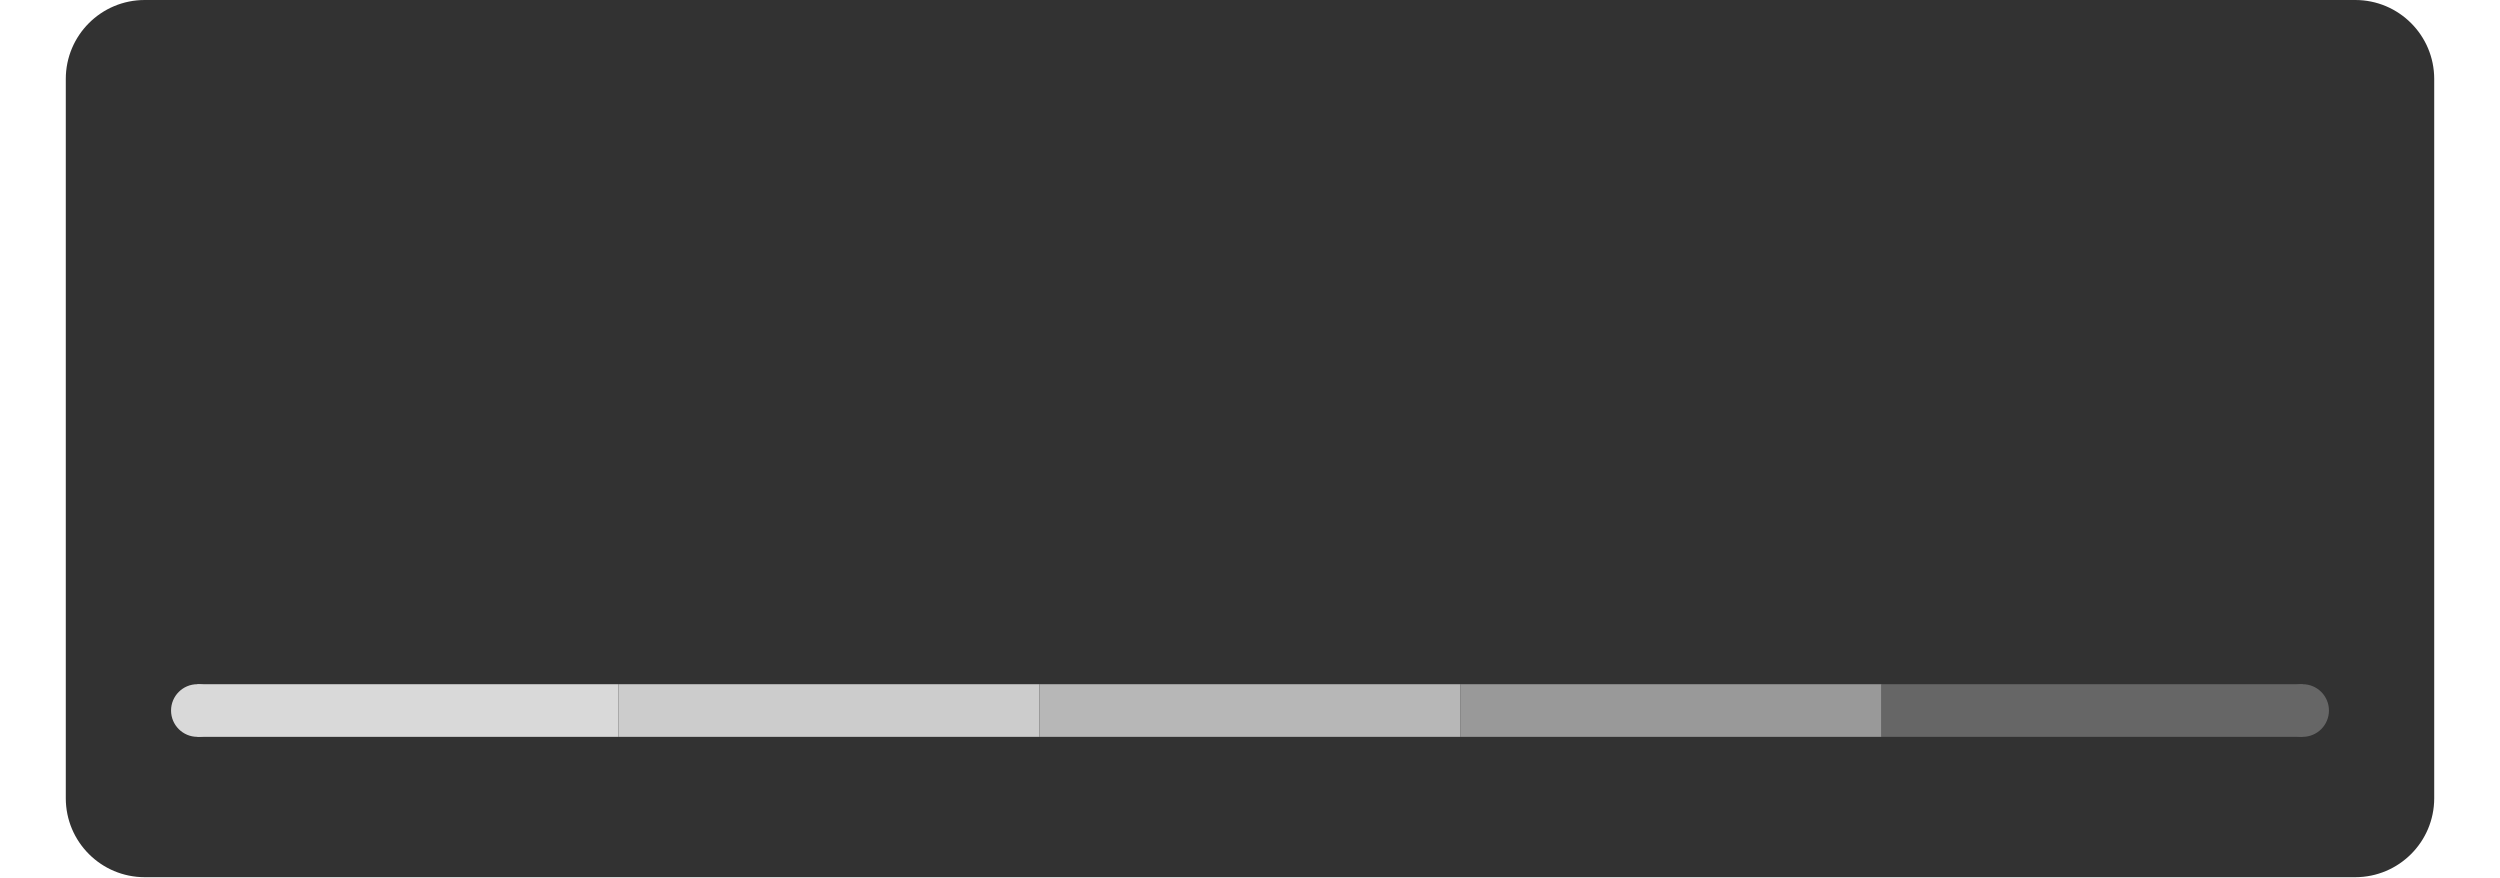
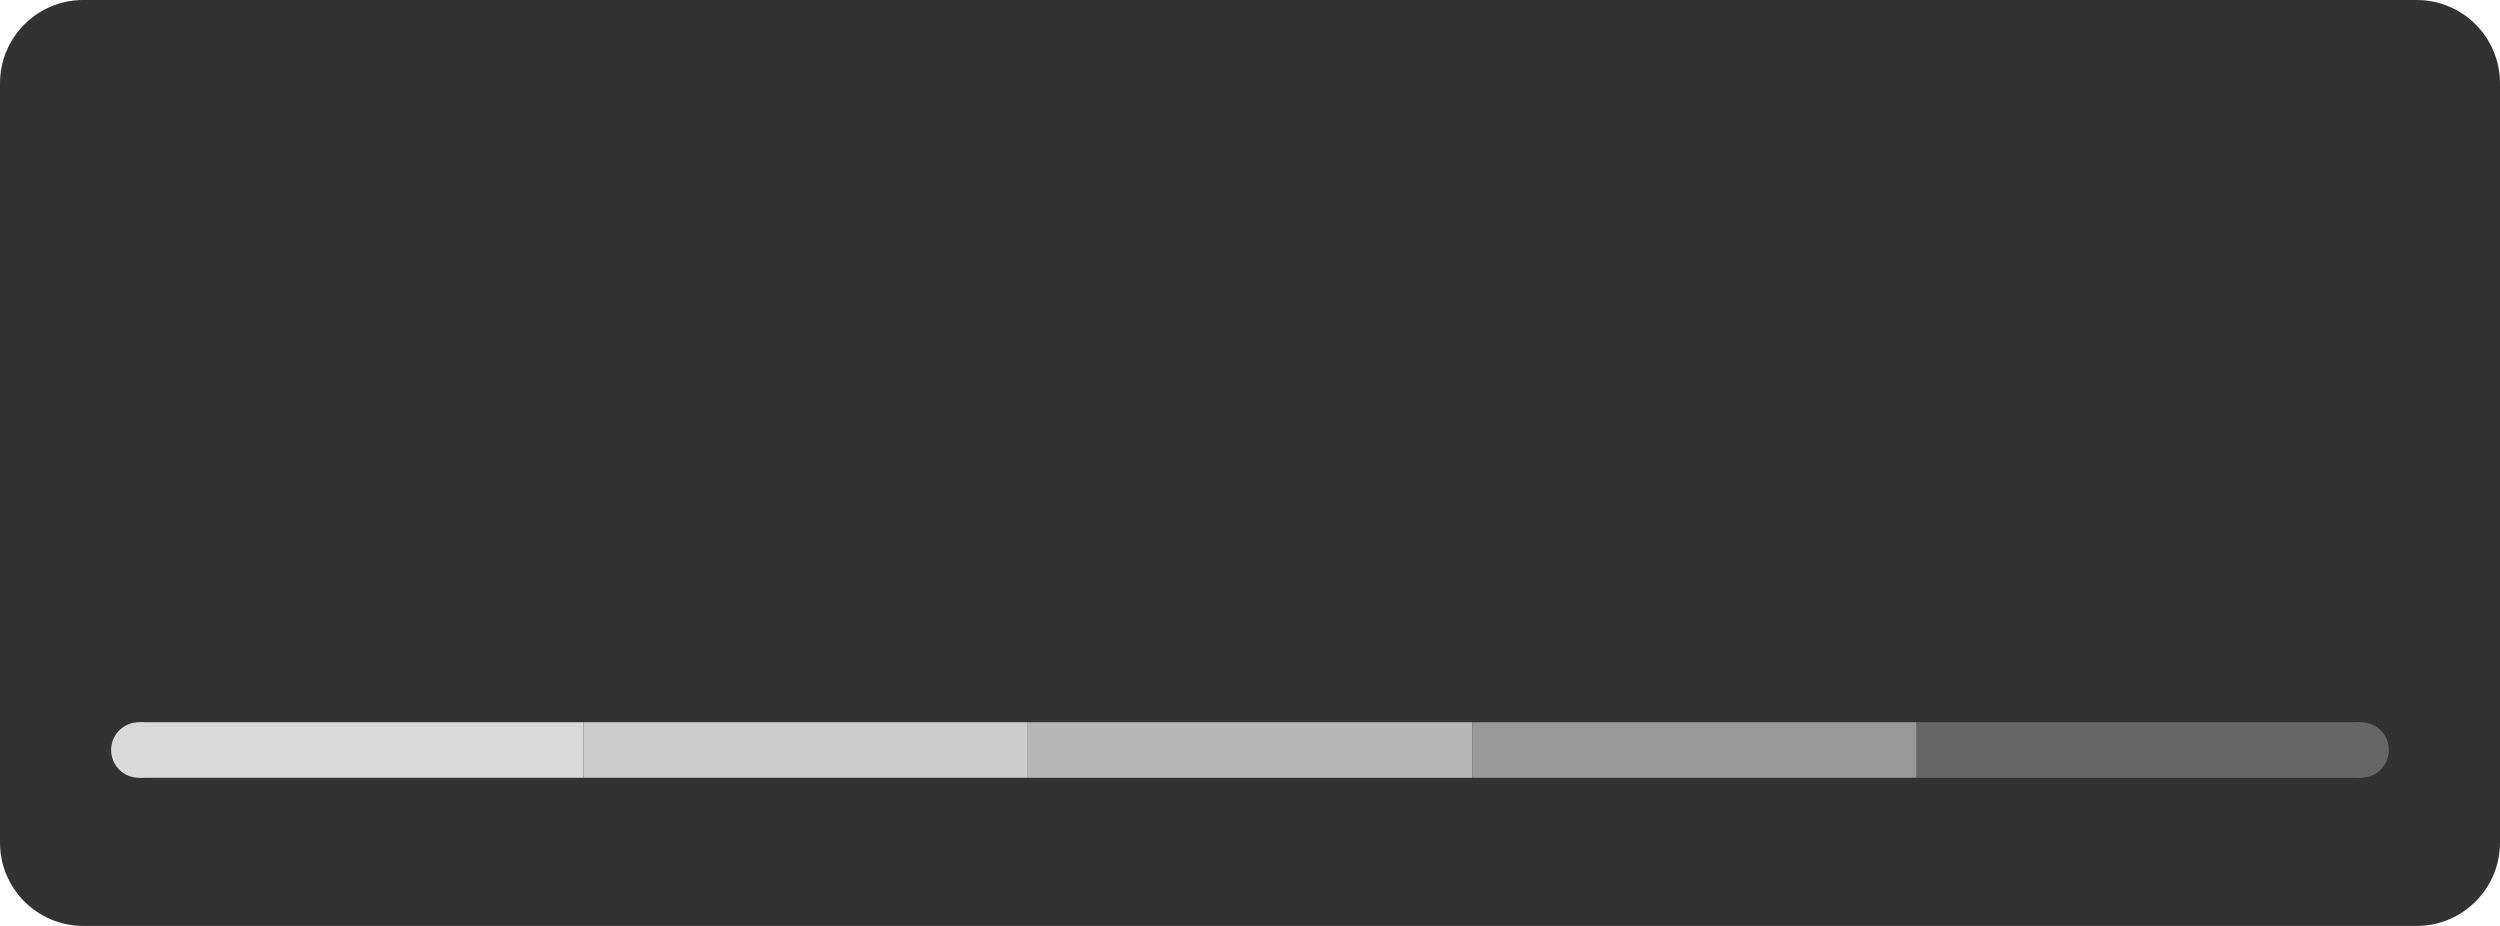
- <svg xmlns="http://www.w3.org/2000/svg" width="570" height="200" viewBox="0 0 570 200">
-   <rect x="15" y="0" width="540" height="200" rx="18" ry="18" fill="#323232ff" />
-   <g id="scale" transform="translate(0, 5)">
+ <svg xmlns="http://www.w3.org/2000/svg" width="540" height="200" viewBox="0 0 540 200">
+   <rect x="0" y="0" width="540" height="200" rx="18" ry="18" fill="#323232ff" />
+   <g id="scale" transform="translate(-15, 5)">
    <circle cx="45" cy="157" r="6" fill="#d9d9d9ff" />
    <circle cx="525" cy="157" r="6" fill="#666666ff" />
    <rect x="45" y="151" width="96" height="12" fill="#d9d9d9ff" />
    <rect x="141" y="151" width="96" height="12" fill="#ccccccff" />
    <rect x="237" y="151" width="96" height="12" fill="#b7b7b7ff" />
    <rect x="333" y="151" width="96" height="12" fill="#999999ff" />
    <rect x="429" y="151" width="96" height="12" fill="#666666ff" />
  </g>
</svg>
